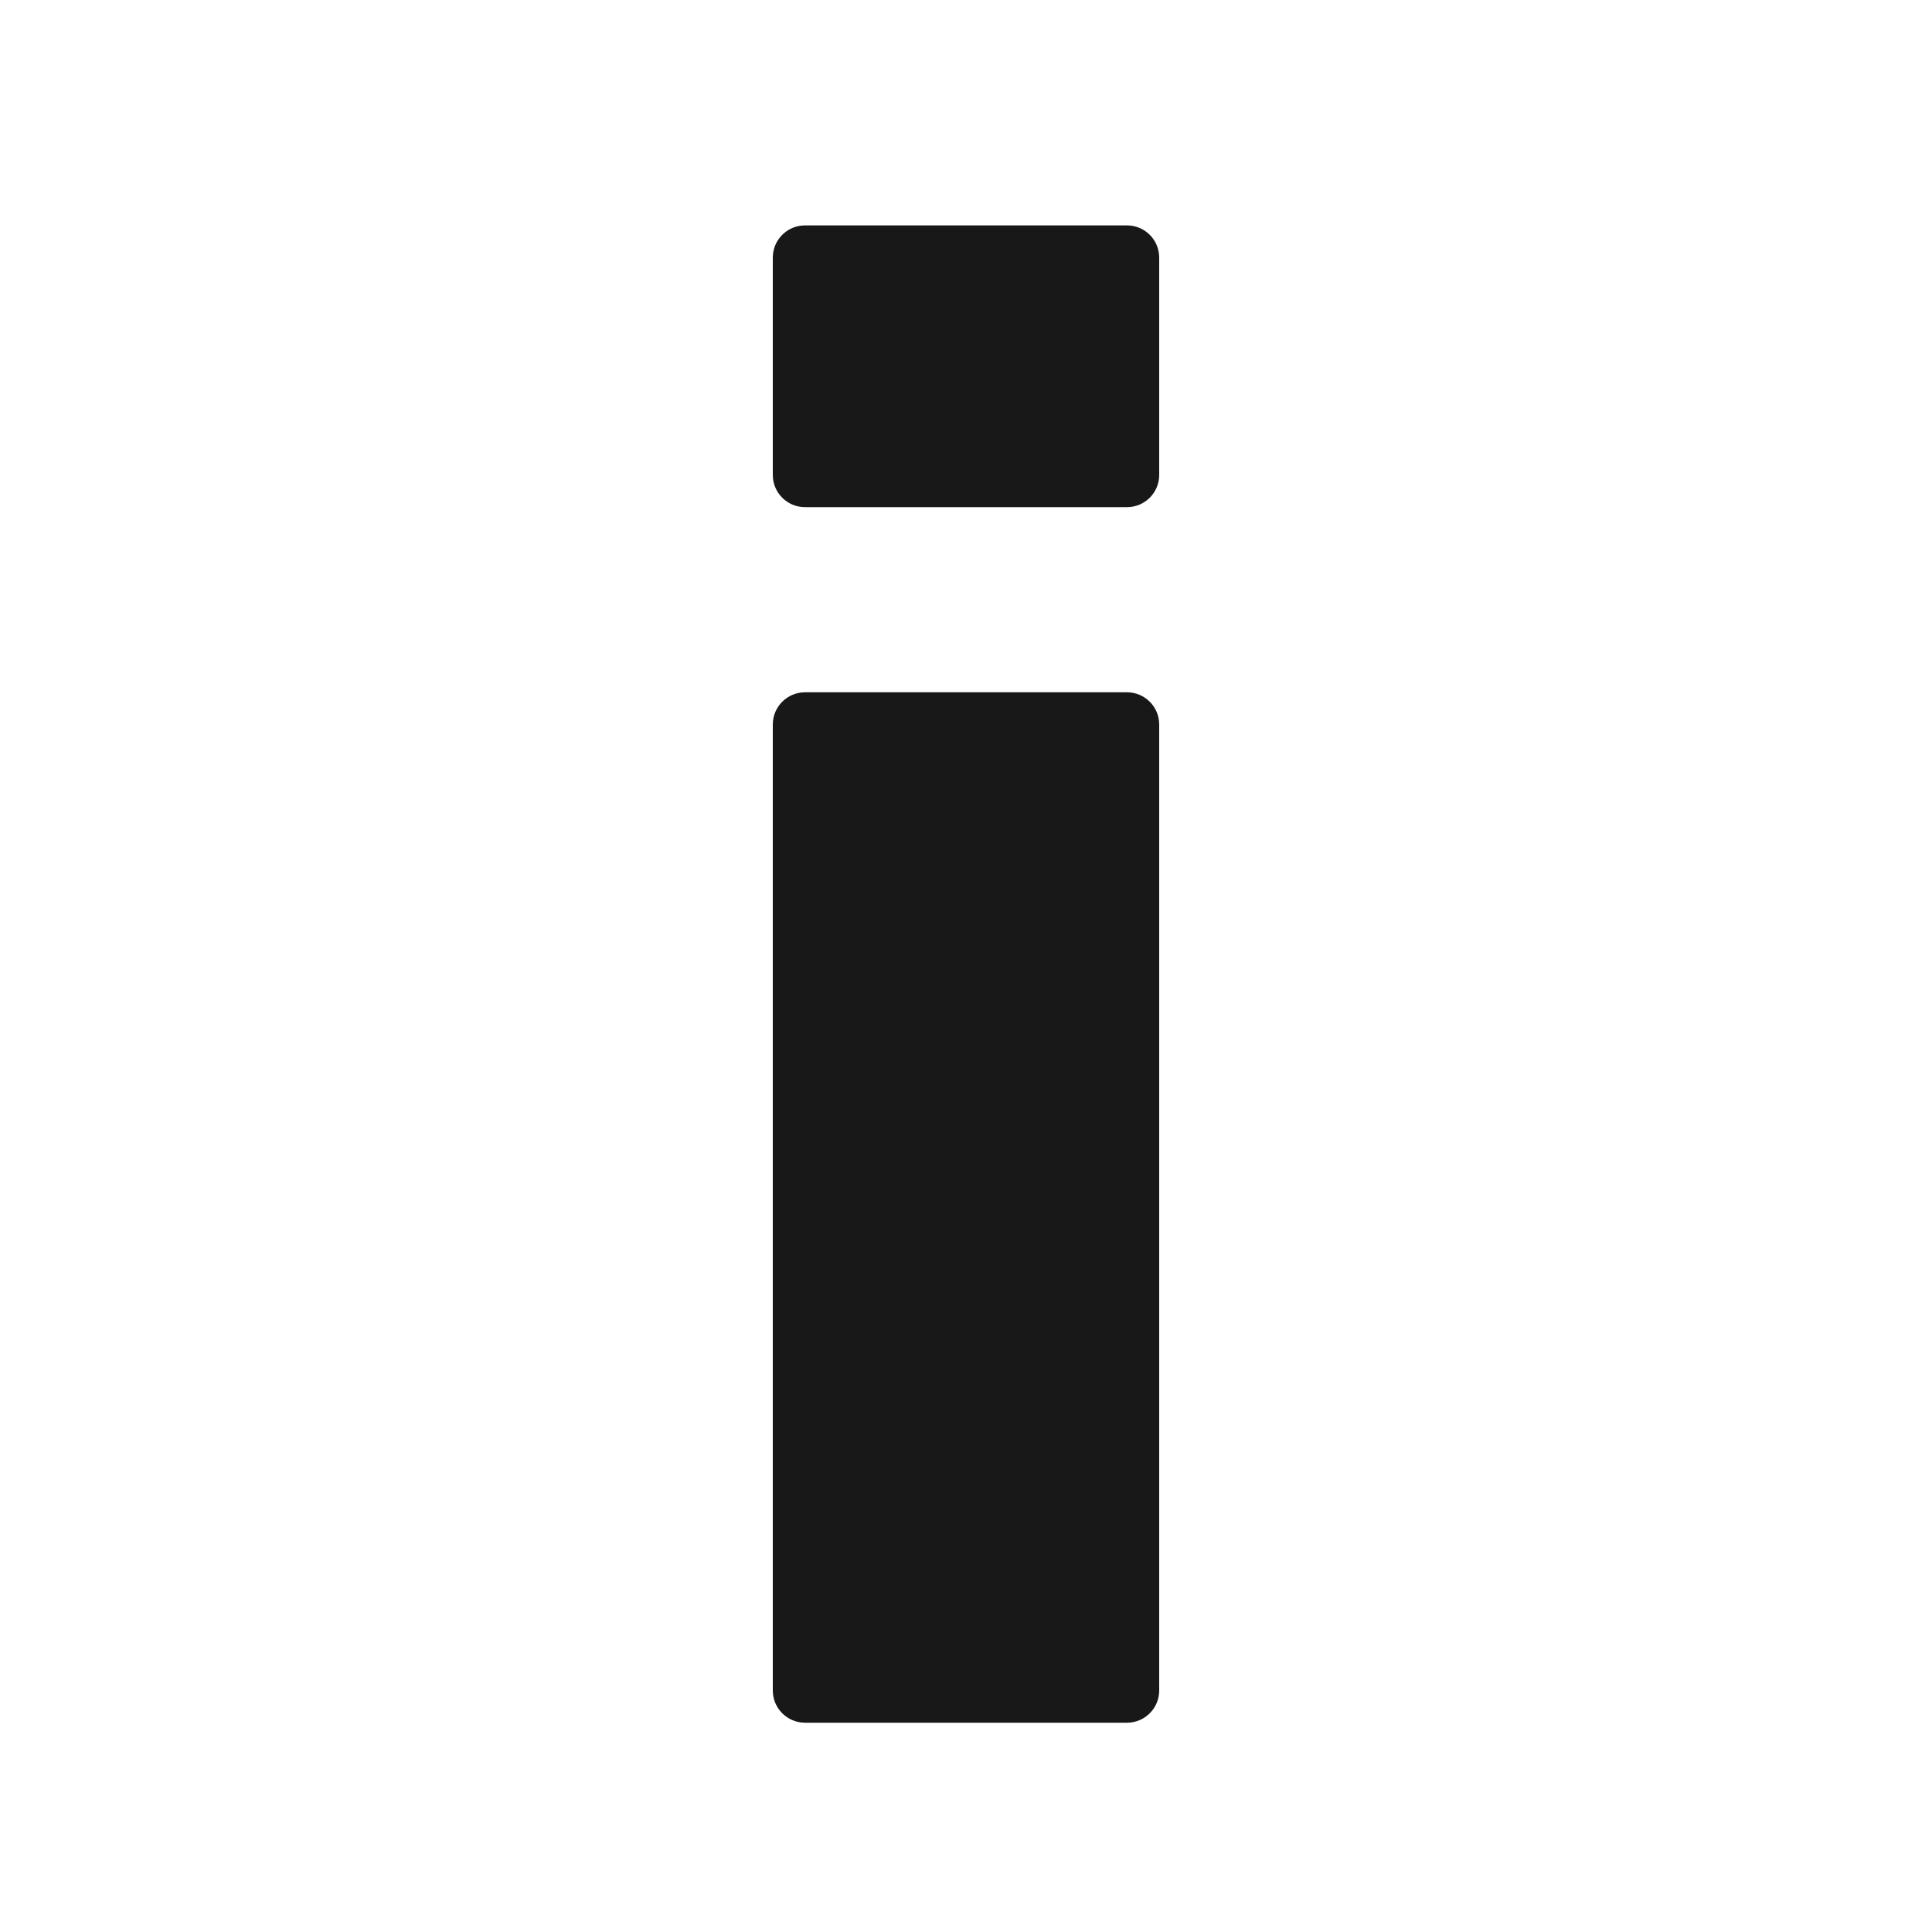
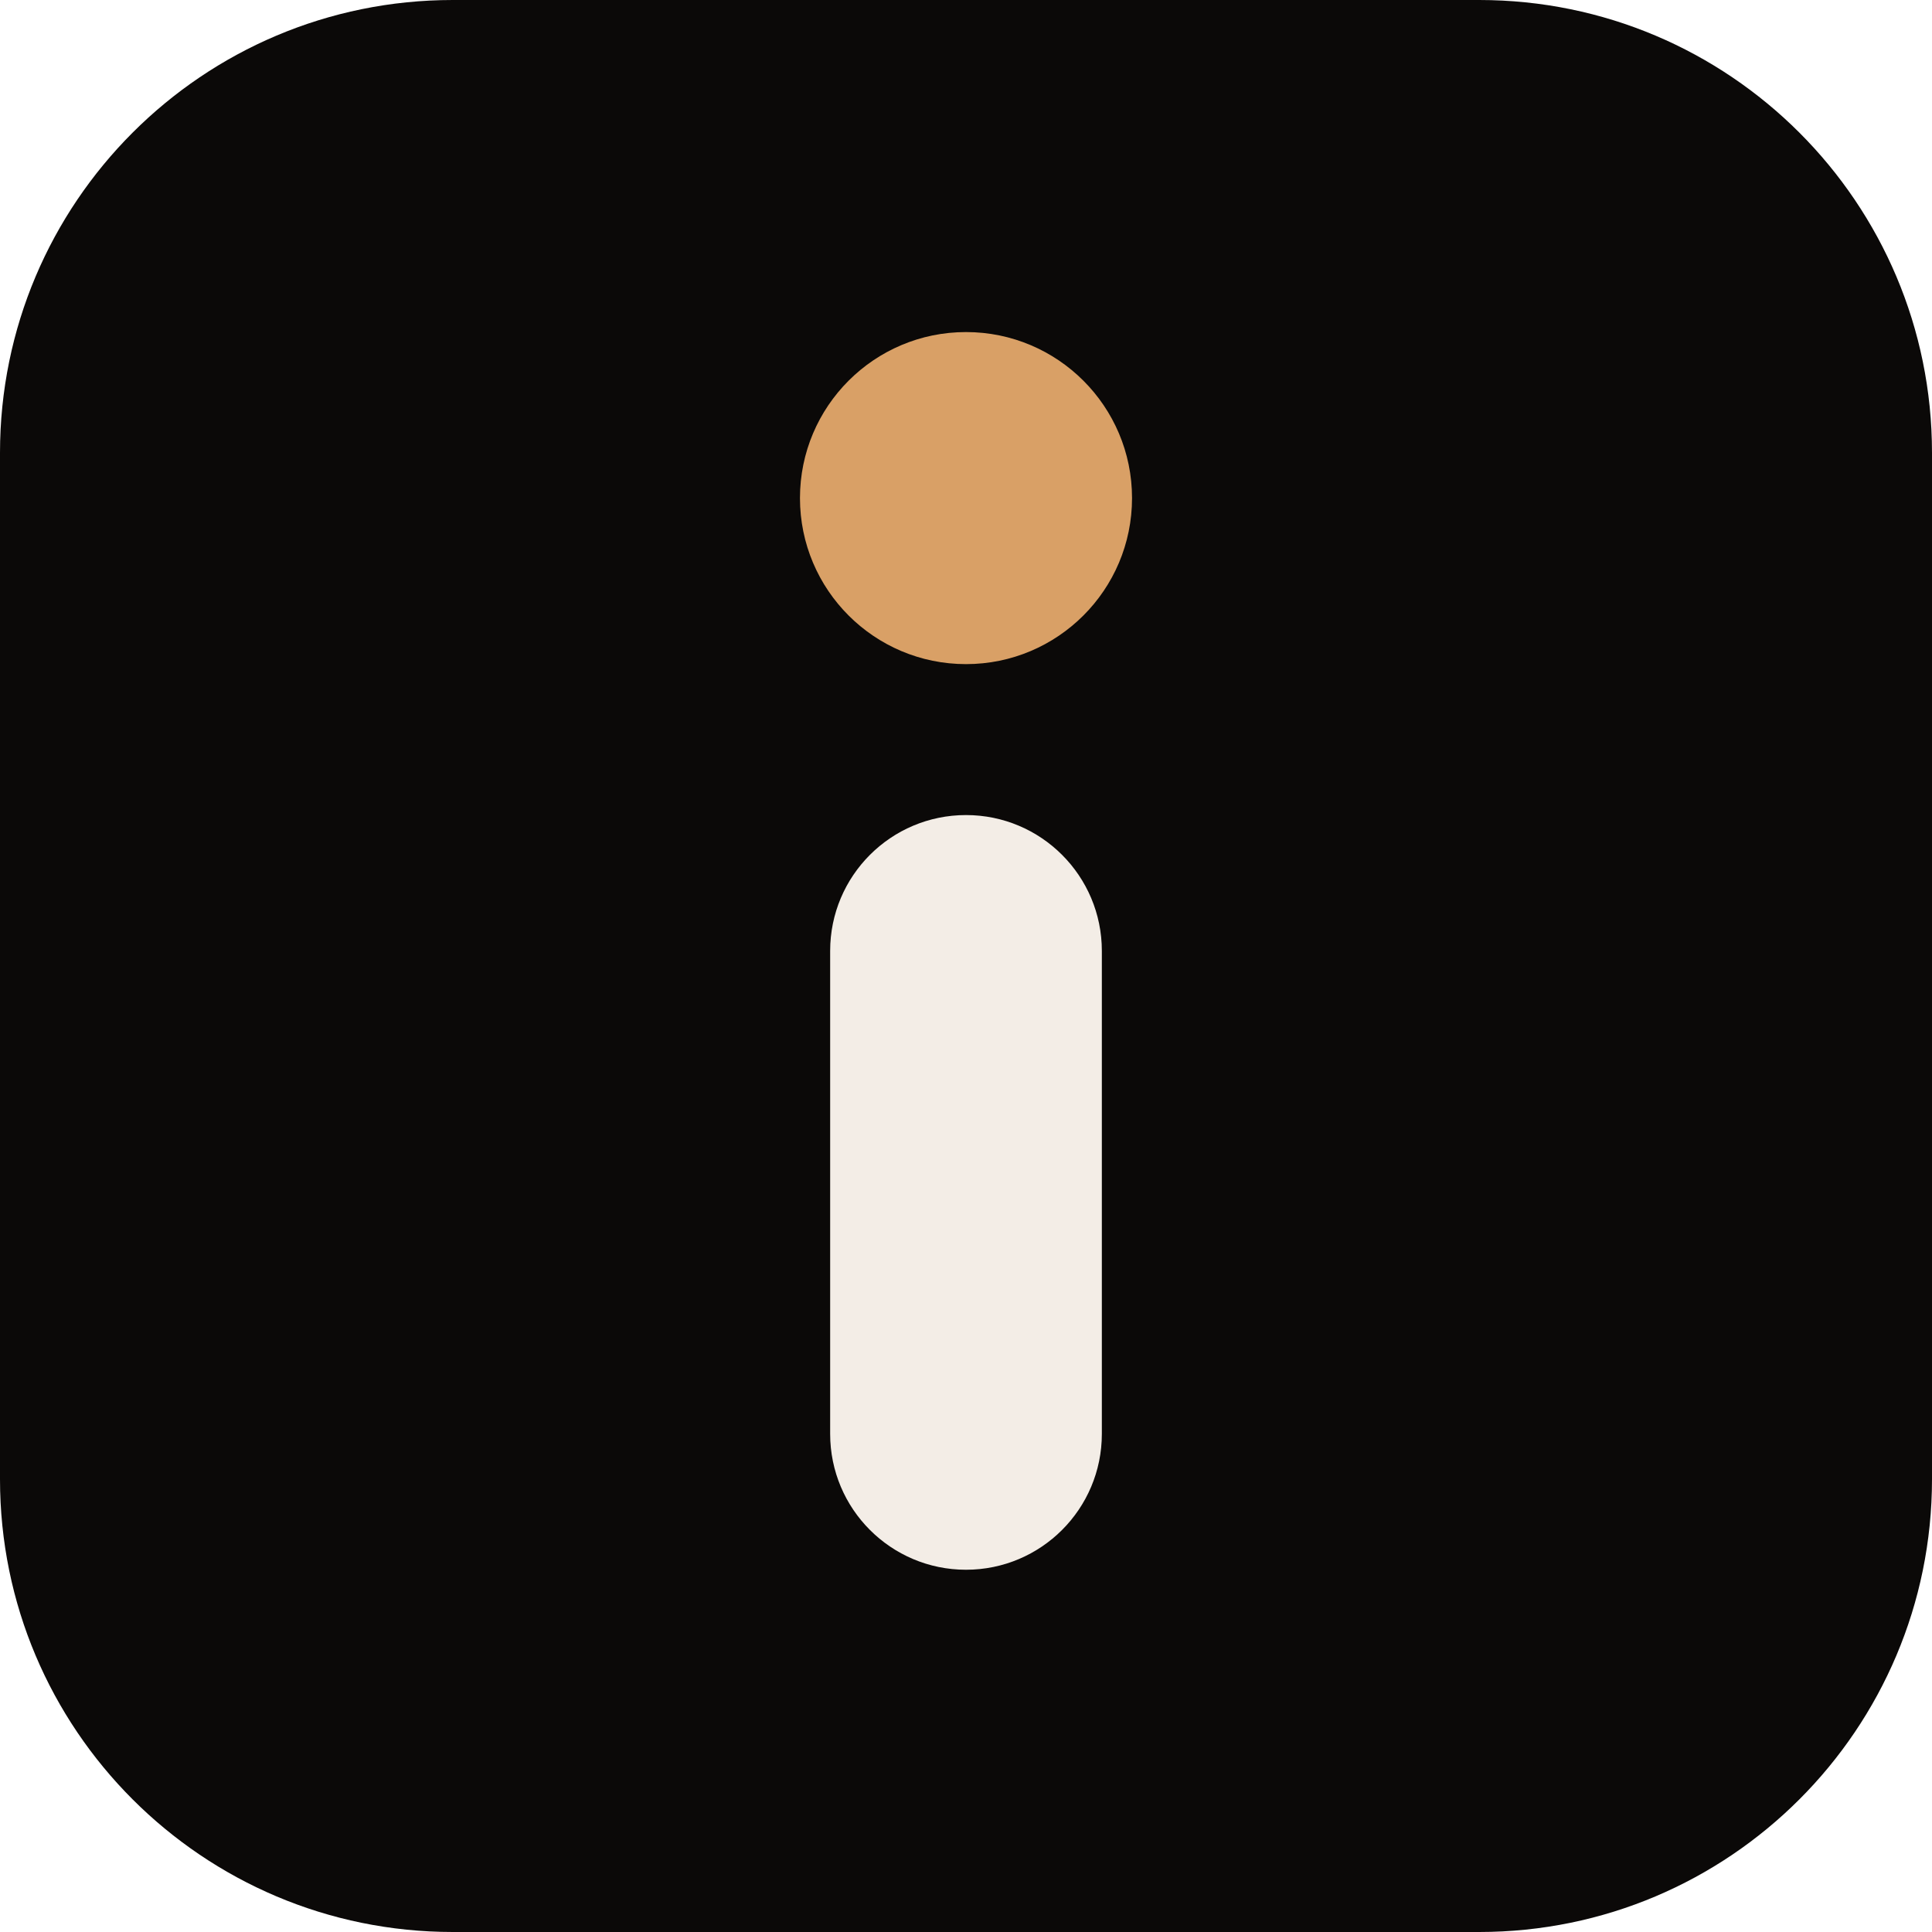
- <svg xmlns="http://www.w3.org/2000/svg" width="240" height="240" viewBox="0 0 240 240" fill="none">
-   <rect x="96" y="28" width="48" height="35" rx="4" fill="#181818" />
-   <rect x="96" y="86" width="48" height="128" rx="4" fill="#181818" />
+ <svg xmlns="http://www.w3.org/2000/svg" viewBox="0 0 64 64">
+   <rect width="64" height="64" rx="15" fill="#0B0908" />
+   <rect x="27.5" y="27" width="9" height="25" rx="4.5" fill="#F3EDE6" />
+   <circle cx="32" cy="16.5" r="5.5" fill="#D9A066" />
</svg>
